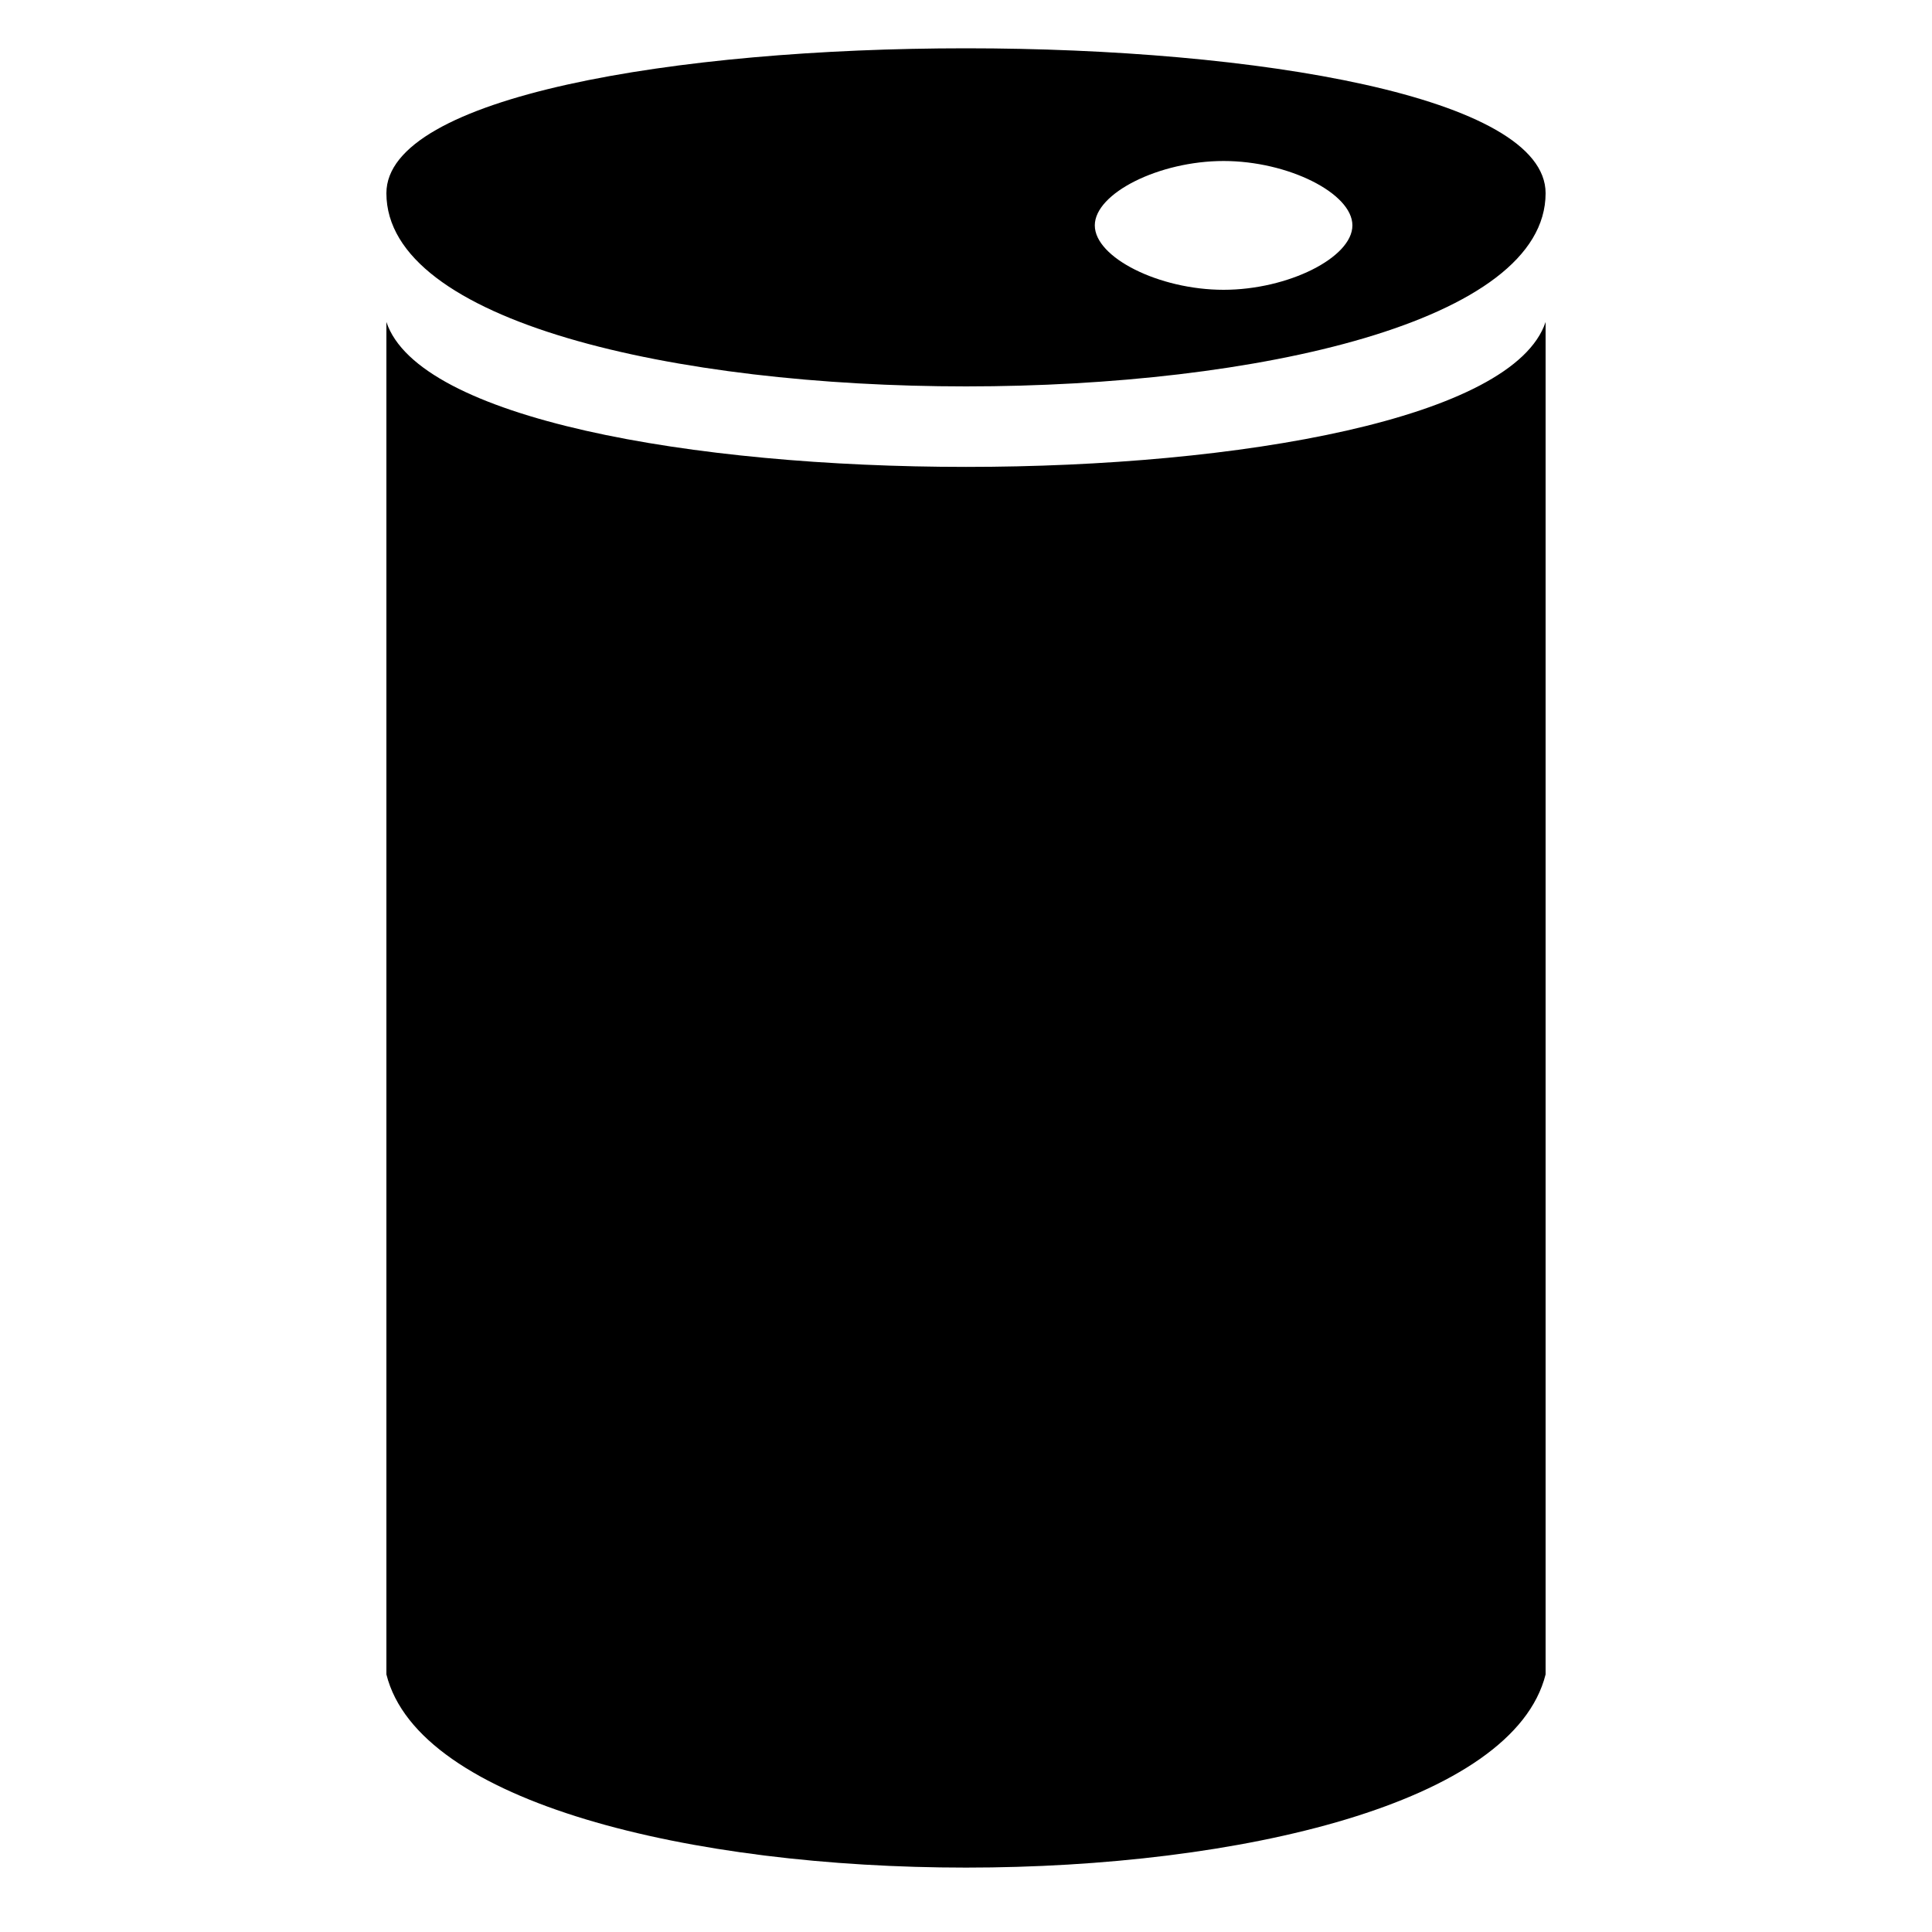
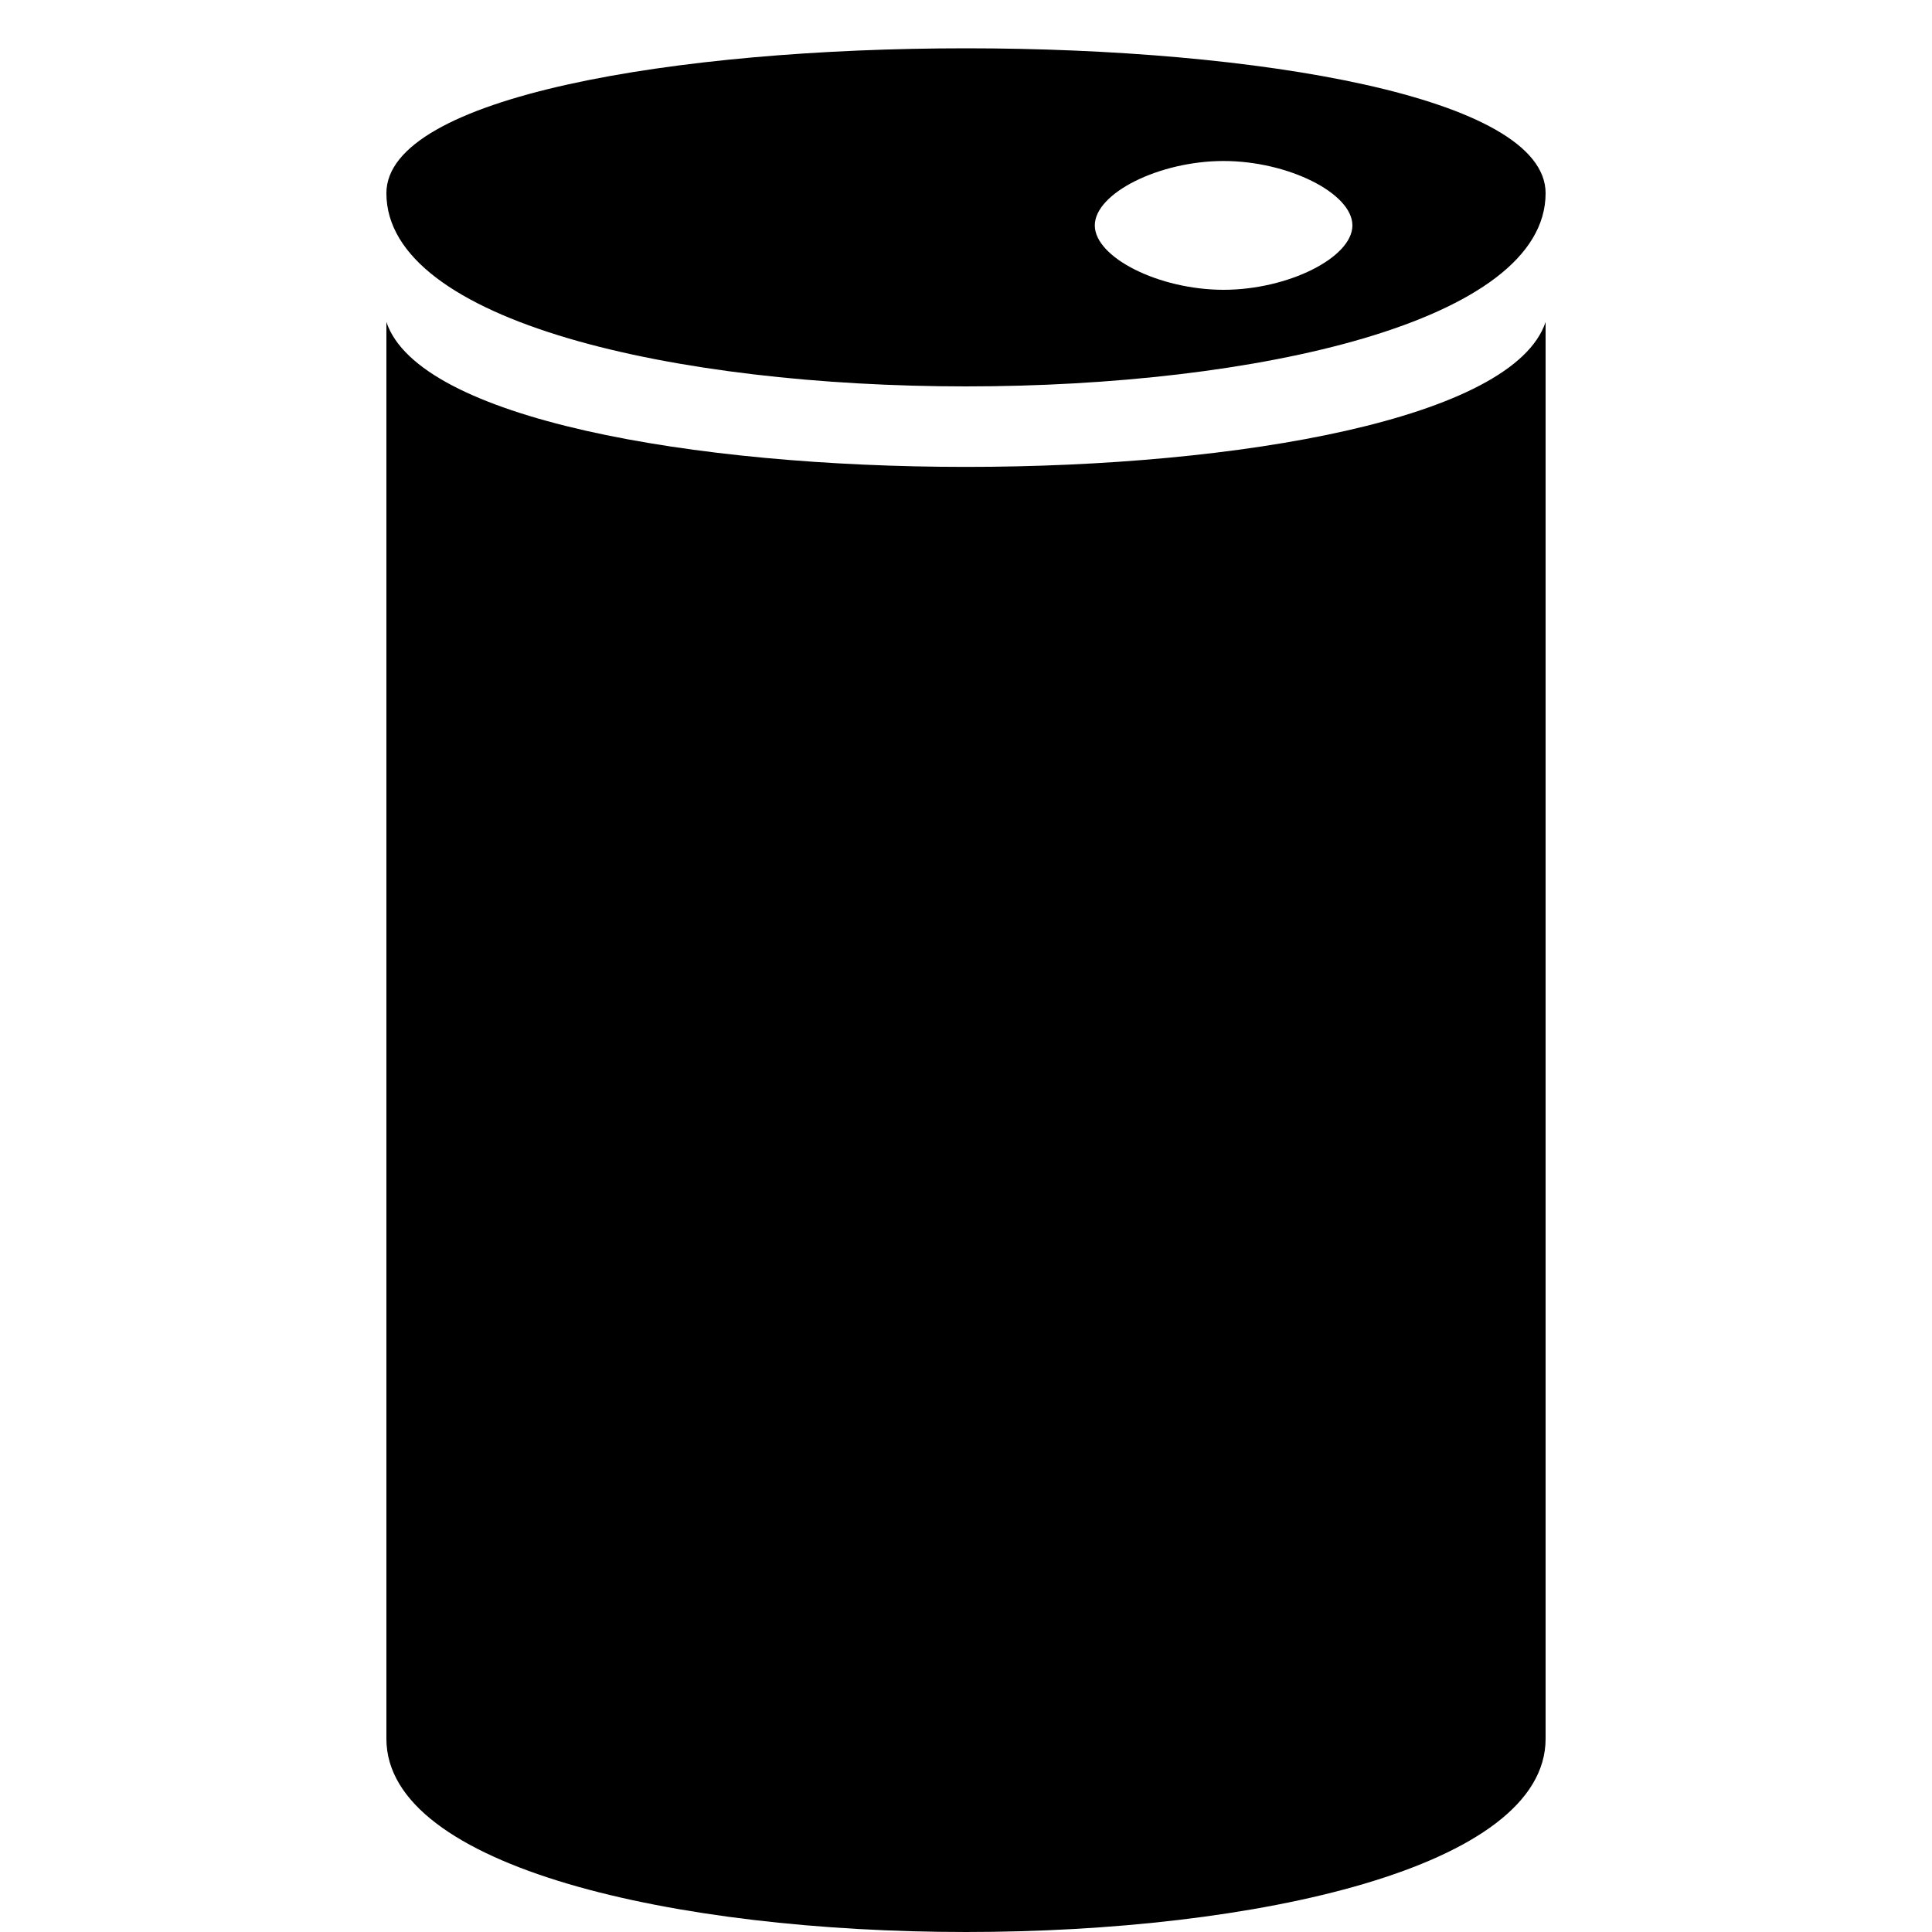
<svg xmlns="http://www.w3.org/2000/svg" version="1.1" x="0" y="0" width="15" height="15" viewBox="0 0 15 15">
-   <path d="M3,2.5 C3.5,4 11.5,4 12,2.5 C12,2.5 12,13 12,13 C11.5,15 3.5,15 3,13 C3,13 3,2.5 3,2.5 z M9.5,1.25 C10,1.25 10.5,1.5 10.5,1.75 C10.5,2 10,2.25 9.5,2.25 C9,2.25 8.5,2 8.5,1.75 C8.5,1.5 9,1.25 9.5,1.25 z M12,1.5 C12,0 3,0 3,1.5 C3,3.5 12,3.5 12,1.5 z" />
+   <path d="M3,2.5 C3.5,4 11.5,4 12,2.5 C12,2.5 12,13.5 12,13.5 C12,15.5 3,15.5 3,13.5 C3,13.5 3,2.5 3,2.5 z M9.5,1.25 C10,1.25 10.5,1.5 10.5,1.75 C10.5,2 10,2.25 9.5,2.25 C9,2.25 8.5,2 8.5,1.75 C8.5,1.5 9,1.25 9.5,1.25 z M12,1.5 C12,0 3,0 3,1.5 C3,3.5 12,3.5 12,1.5 z" />
</svg>
